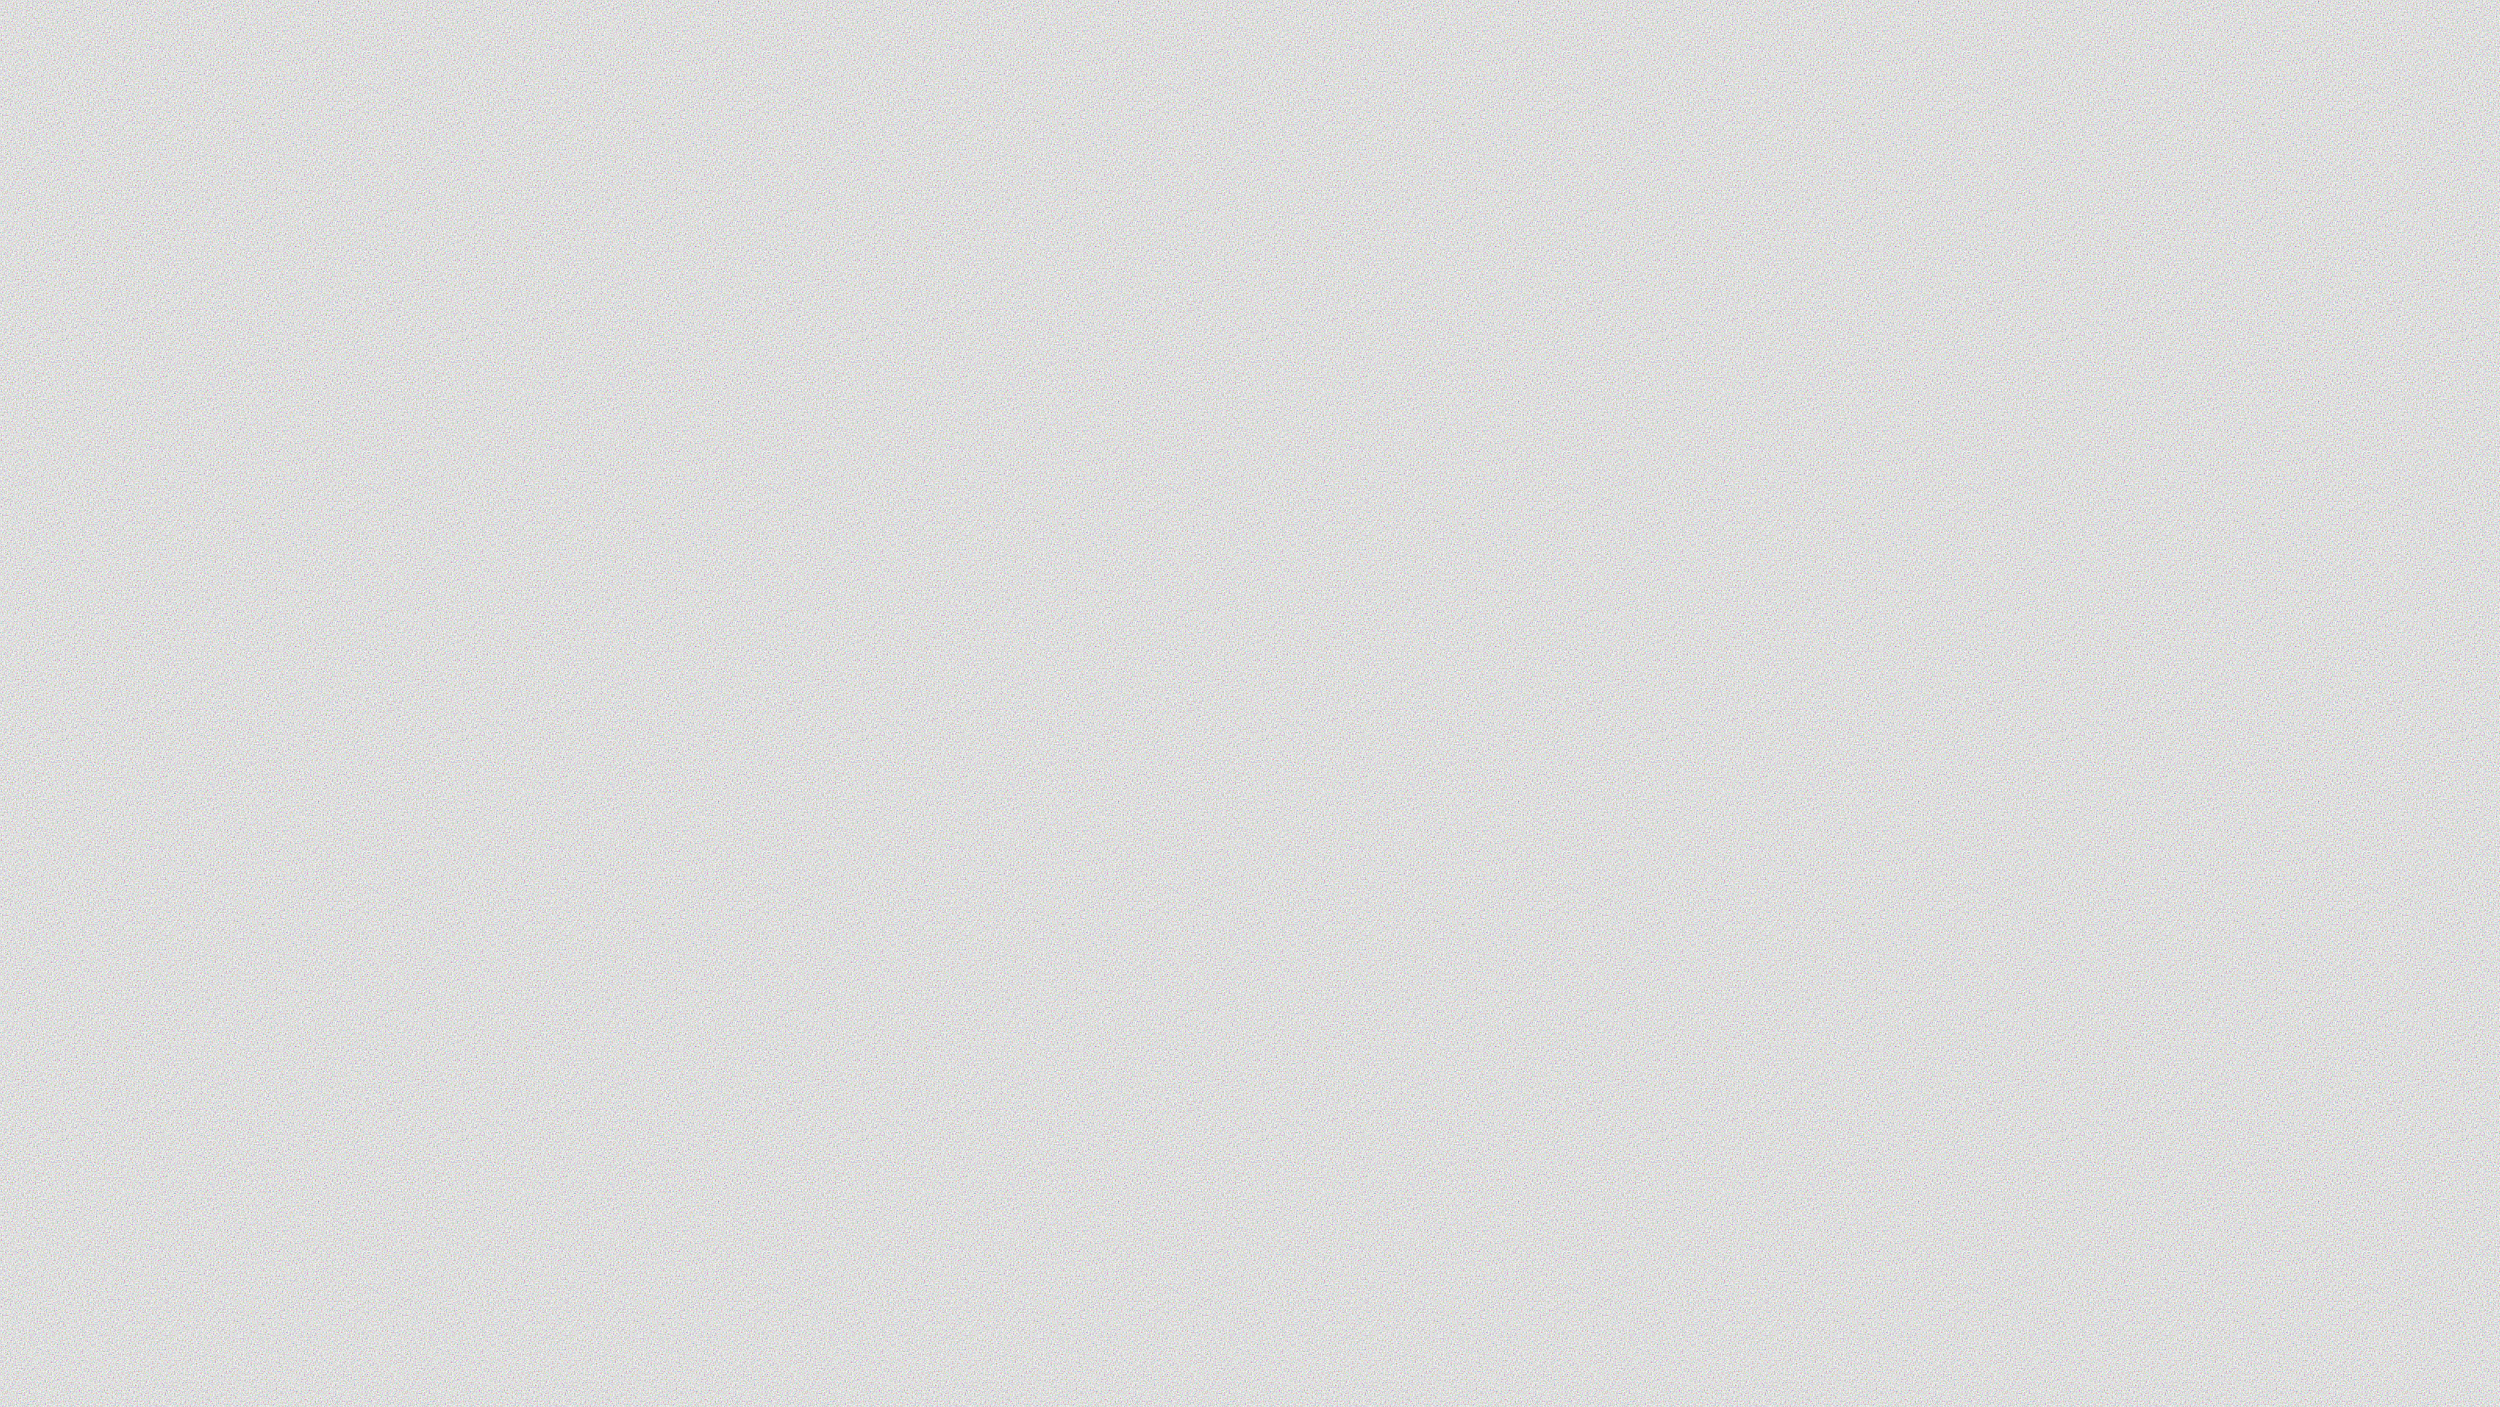
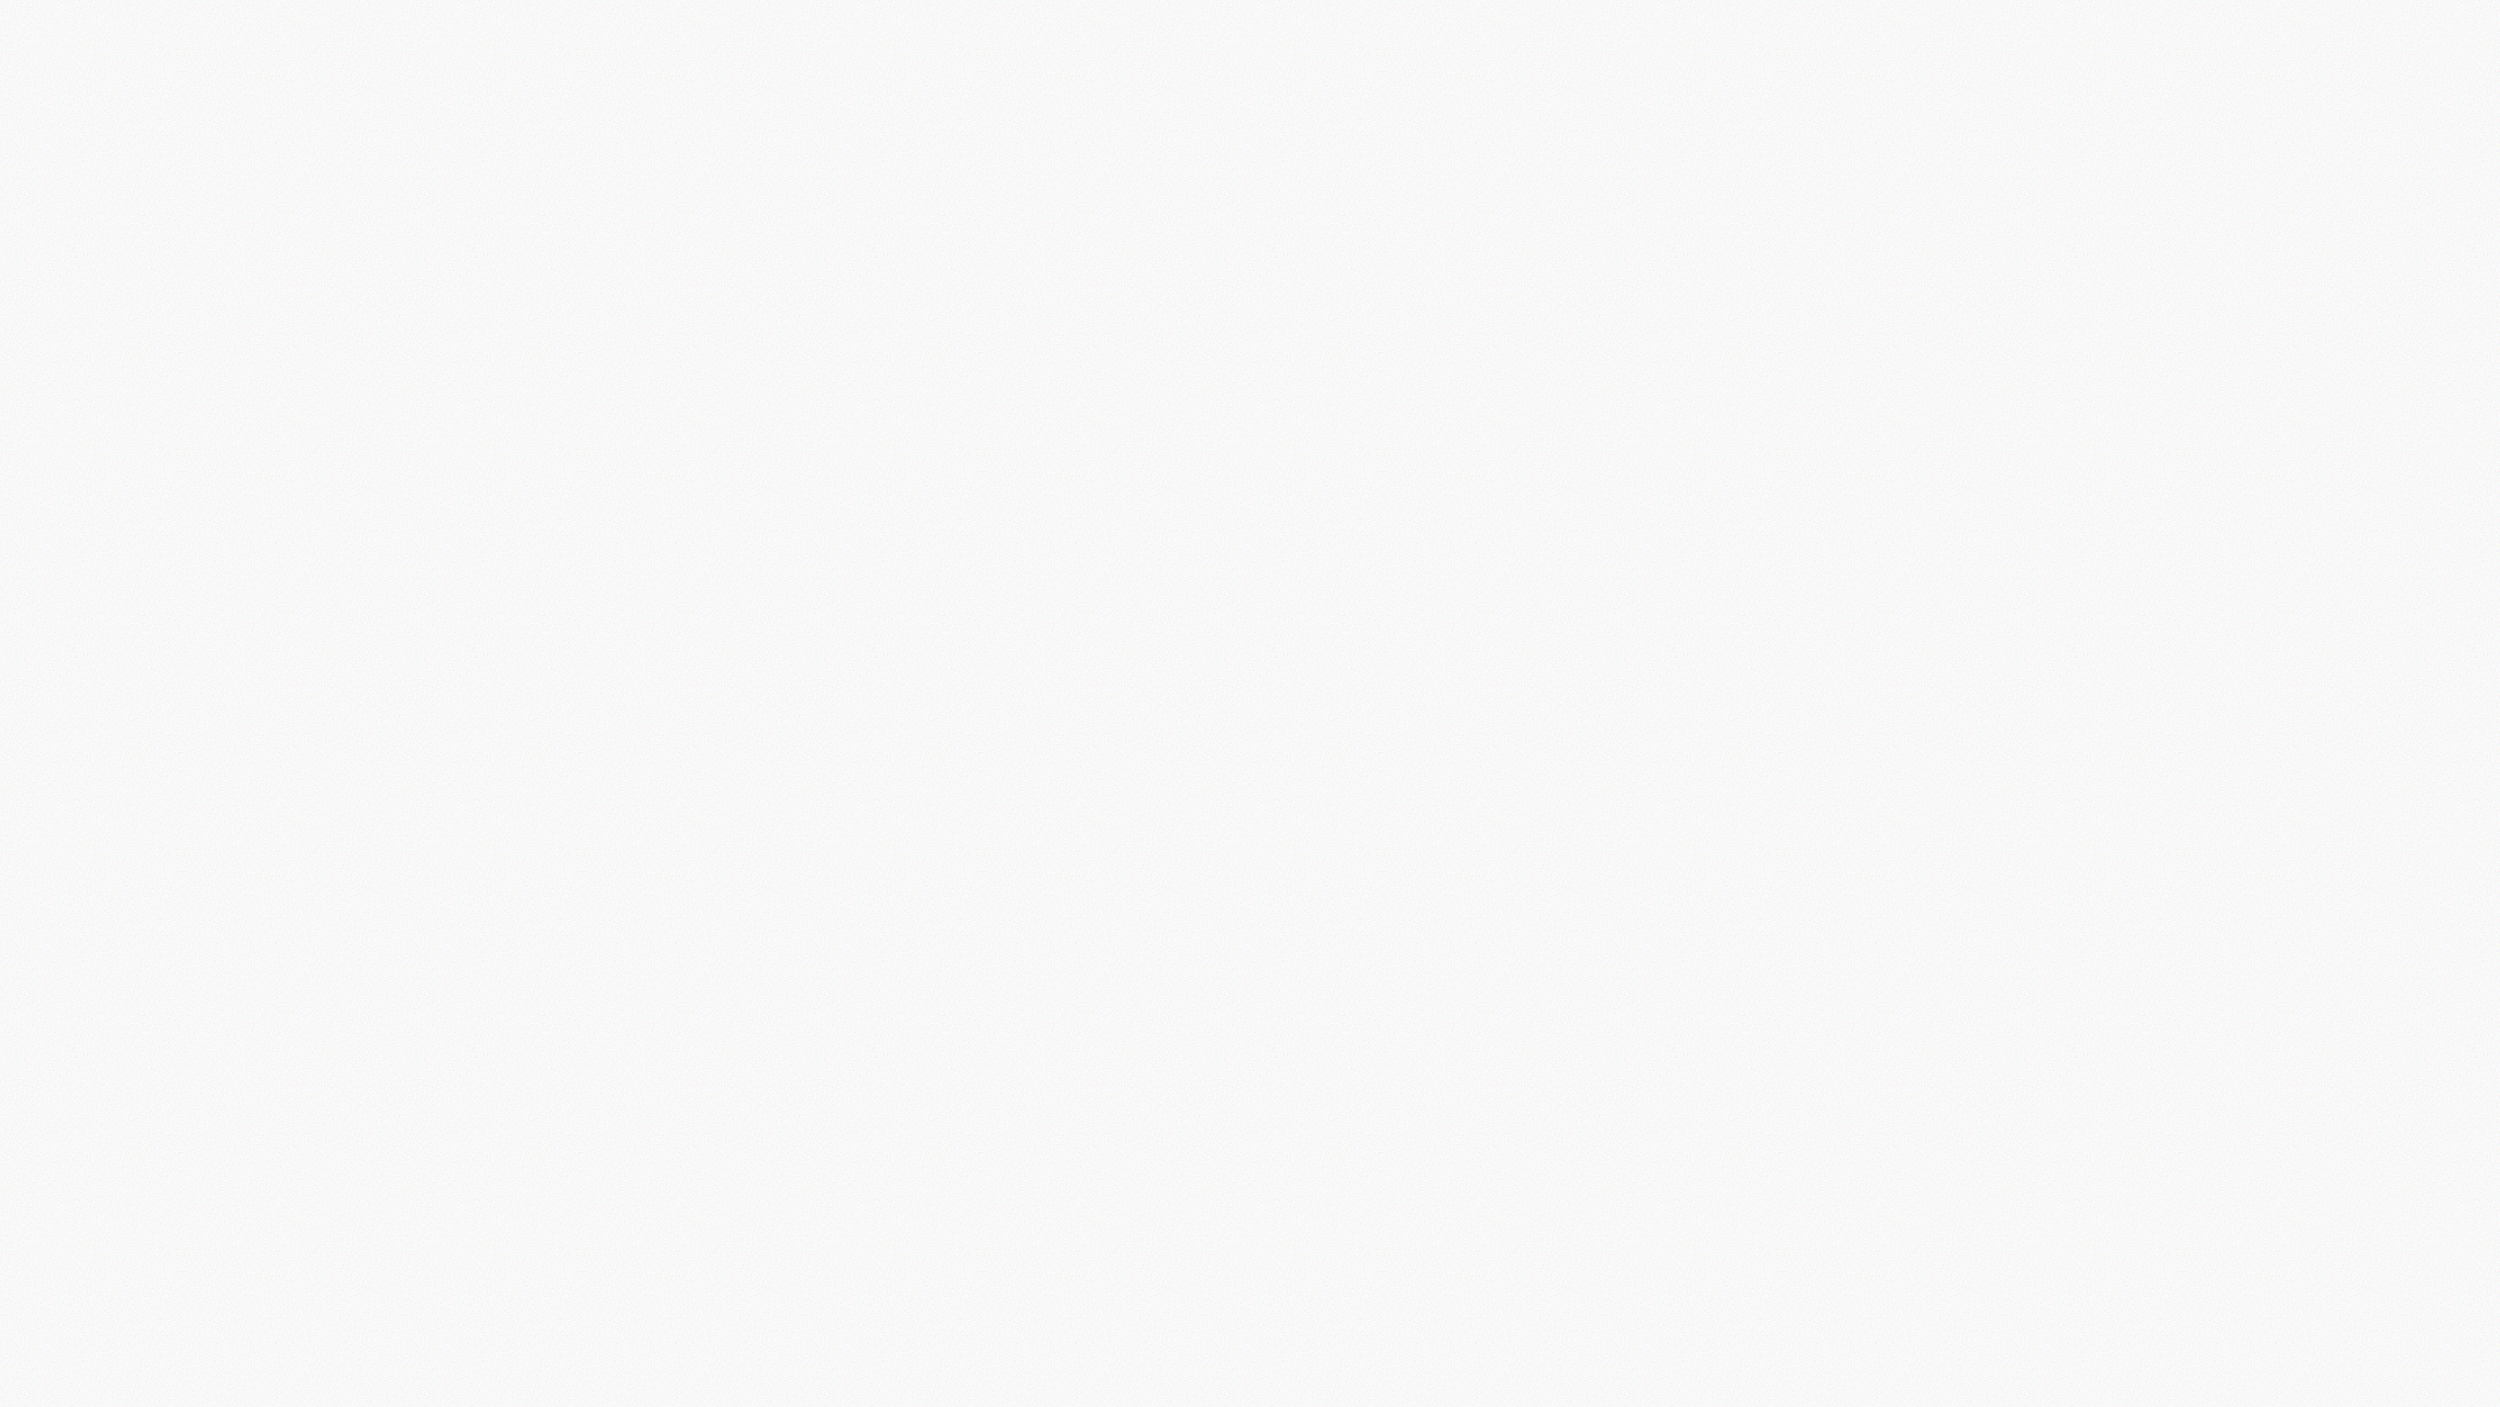
<svg xmlns="http://www.w3.org/2000/svg" viewBox="0 0 1600 900">
  <filter id="noiseFilter">
    <feTurbulence type="fractalNoise" baseFrequency="1" numOctaves="3" stitchTiles="stitch" />
  </filter>
-   <rect width="100%" height="100%" filter="url(#noiseFilter)" />
+   <rect opacity="0.2" width="100%" height="100%" filter="url(#noiseFilter)" />
</svg>
